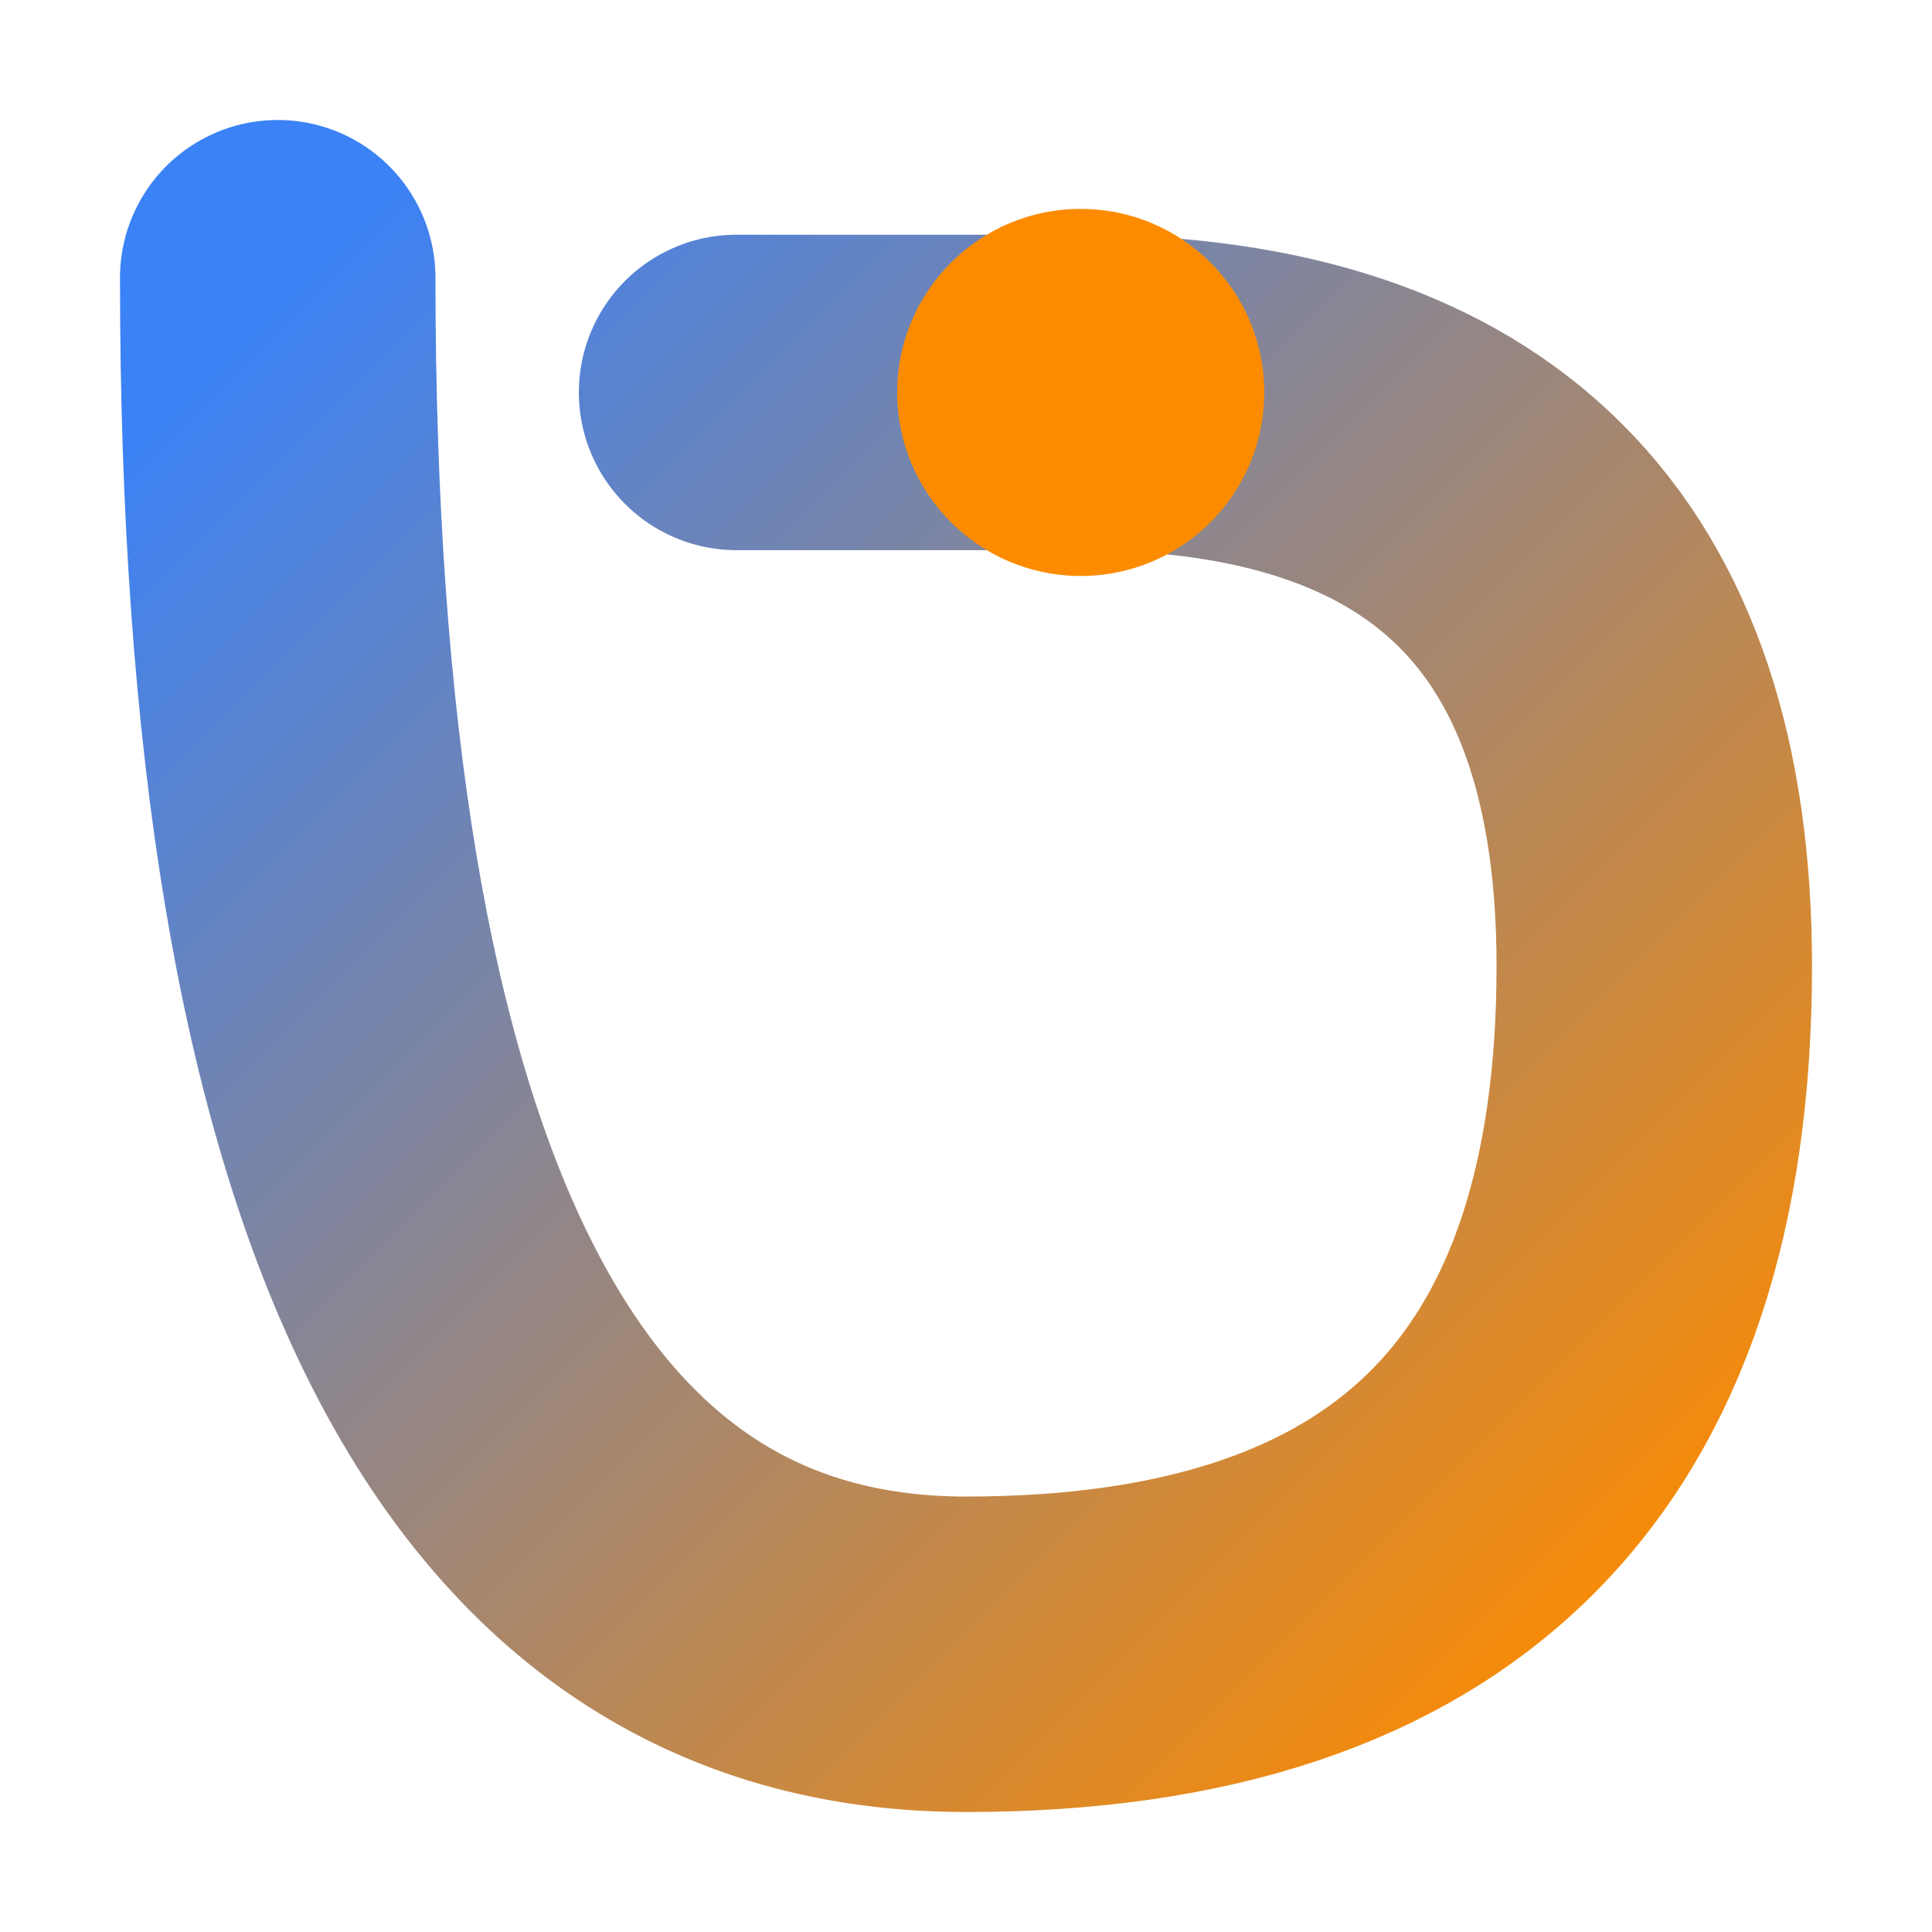
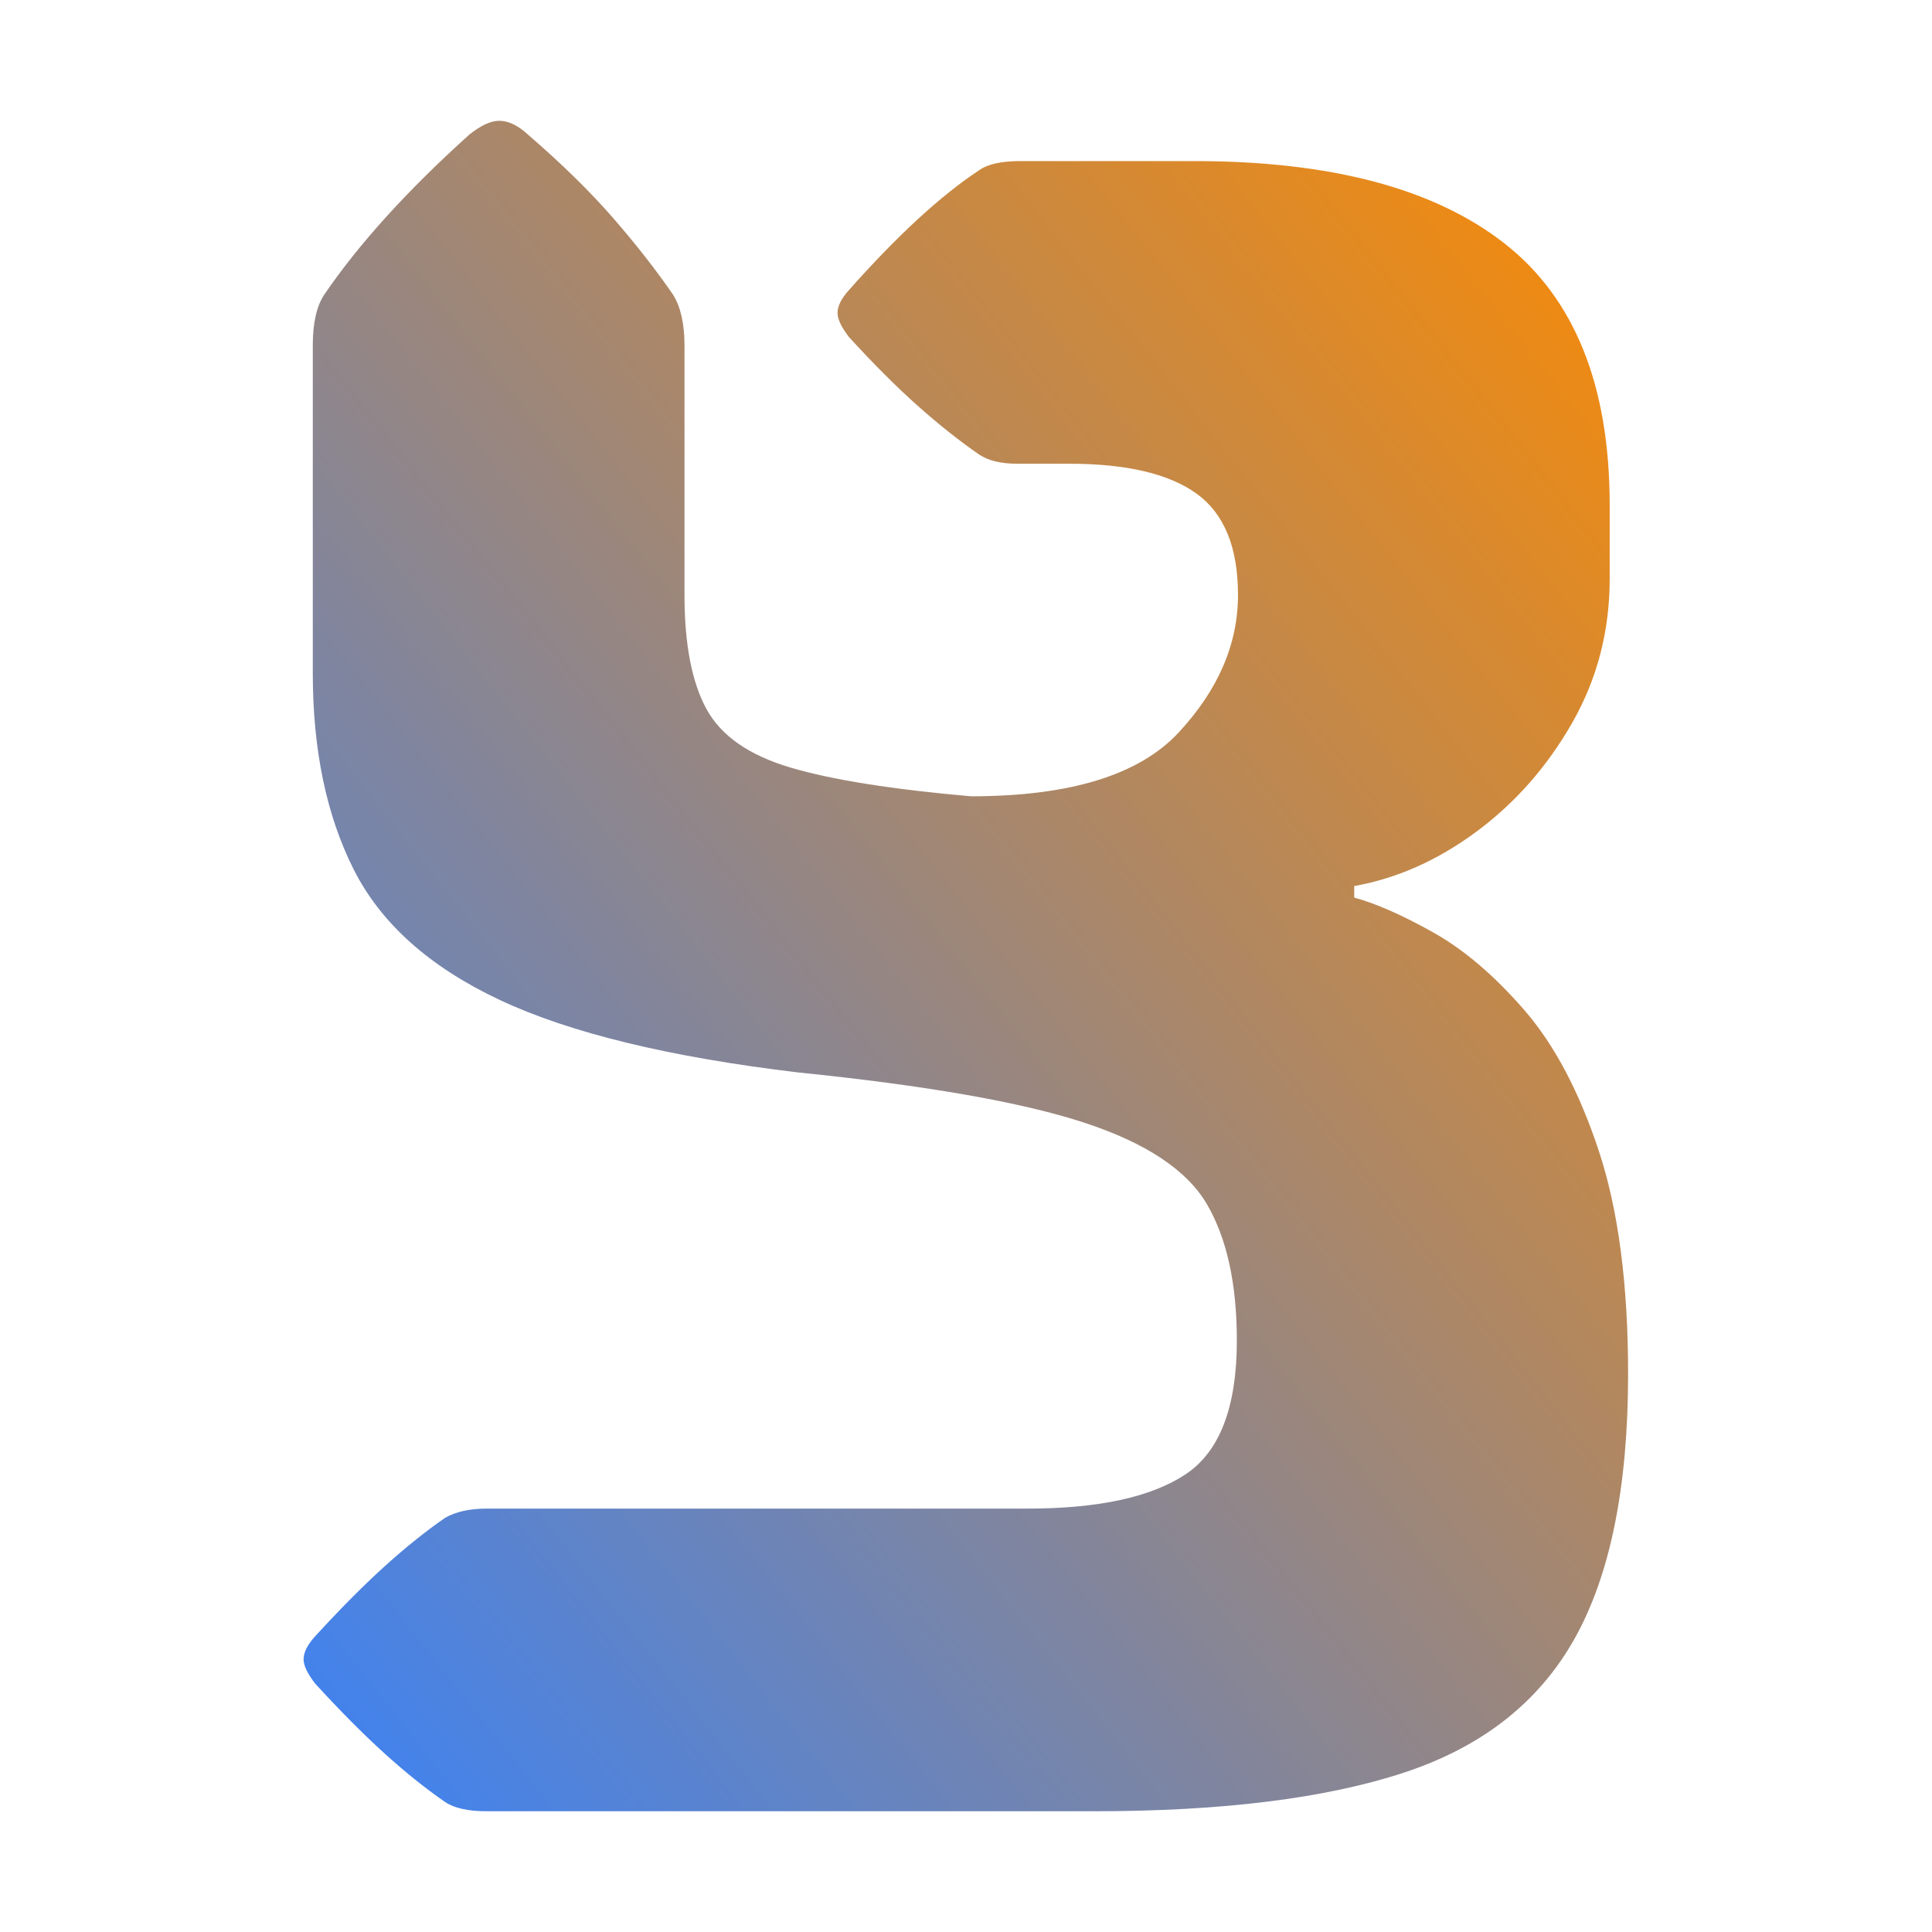
- <svg xmlns="http://www.w3.org/2000/svg" viewBox="0 0 64 64" width="32" height="32" fill="none">
+ <svg xmlns="http://www.w3.org/2000/svg" viewBox="0 0 64 64" width="32" height="32">
  <defs>
    <linearGradient id="fg" x1="0" y1="0" x2="1" y2="1">
      <stop offset="0%" stop-color="#3b82f6" />
      <stop offset="100%" stop-color="#fd8b00" />
    </linearGradient>
  </defs>
-   <g transform="translate(32 32) scale(1.9) translate(-32 -32)">
-     <path d="M20 20 Q20 44 32 44 Q44 44 44 32 Q44 22 34 22 L28 22" stroke="url(#fg)" stroke-width="5.5" stroke-linecap="round" fill="none" />
-     <circle cx="34" cy="22" r="3.2" fill="#fd8b00" />
+   <g transform="translate(4.72 60.00) scale(0.03812 -0.03812)">
+     <path d="M827 0H299Q275 0 263 8Q237 26 209.5 51.0Q182 76 150 111Q140 124 140 132Q140 141 150 152Q182 187 209.5 212.0Q237 237 263 255Q277 263 299 263H769Q861 263 906.0 292.5Q951 322 951 409Q951 483 925.0 527.5Q899 572 818.0 598.5Q737 625 570 642Q402 662 310.5 705.0Q219 748 183.5 818.5Q148 889 148 989V1274Q148 1303 158 1318Q203 1384 284 1457Q299 1469 310 1469Q322 1469 335 1457Q379 1419 409.0 1384.5Q439 1350 461 1318Q471 1302 471 1274V1057Q471 993 490.0 958.0Q509 923 563.0 907.0Q617 891 720 882Q849 882 900.5 937.5Q952 993 952 1057Q952 1119 916.0 1145.0Q880 1171 805 1171H760Q739 1171 727 1179Q701 1197 673.5 1221.5Q646 1246 614 1281Q604 1294 604 1302Q604 1311 614 1322Q677 1393 727 1426Q738 1434 763 1434H914Q1092 1434 1183.5 1362.5Q1275 1291 1275 1135V1071Q1275 1003 1242.5 946.0Q1210 889 1159.5 851.5Q1109 814 1053 804V794Q1082 786 1122.0 763.5Q1162 741 1201.0 696.0Q1240 651 1265.5 574.0Q1291 497 1291 380Q1291 233 1244.5 150.0Q1198 67 1096.0 33.5Q994 0 827 0Z" fill="url(#fg)" />
  </g>
</svg>
